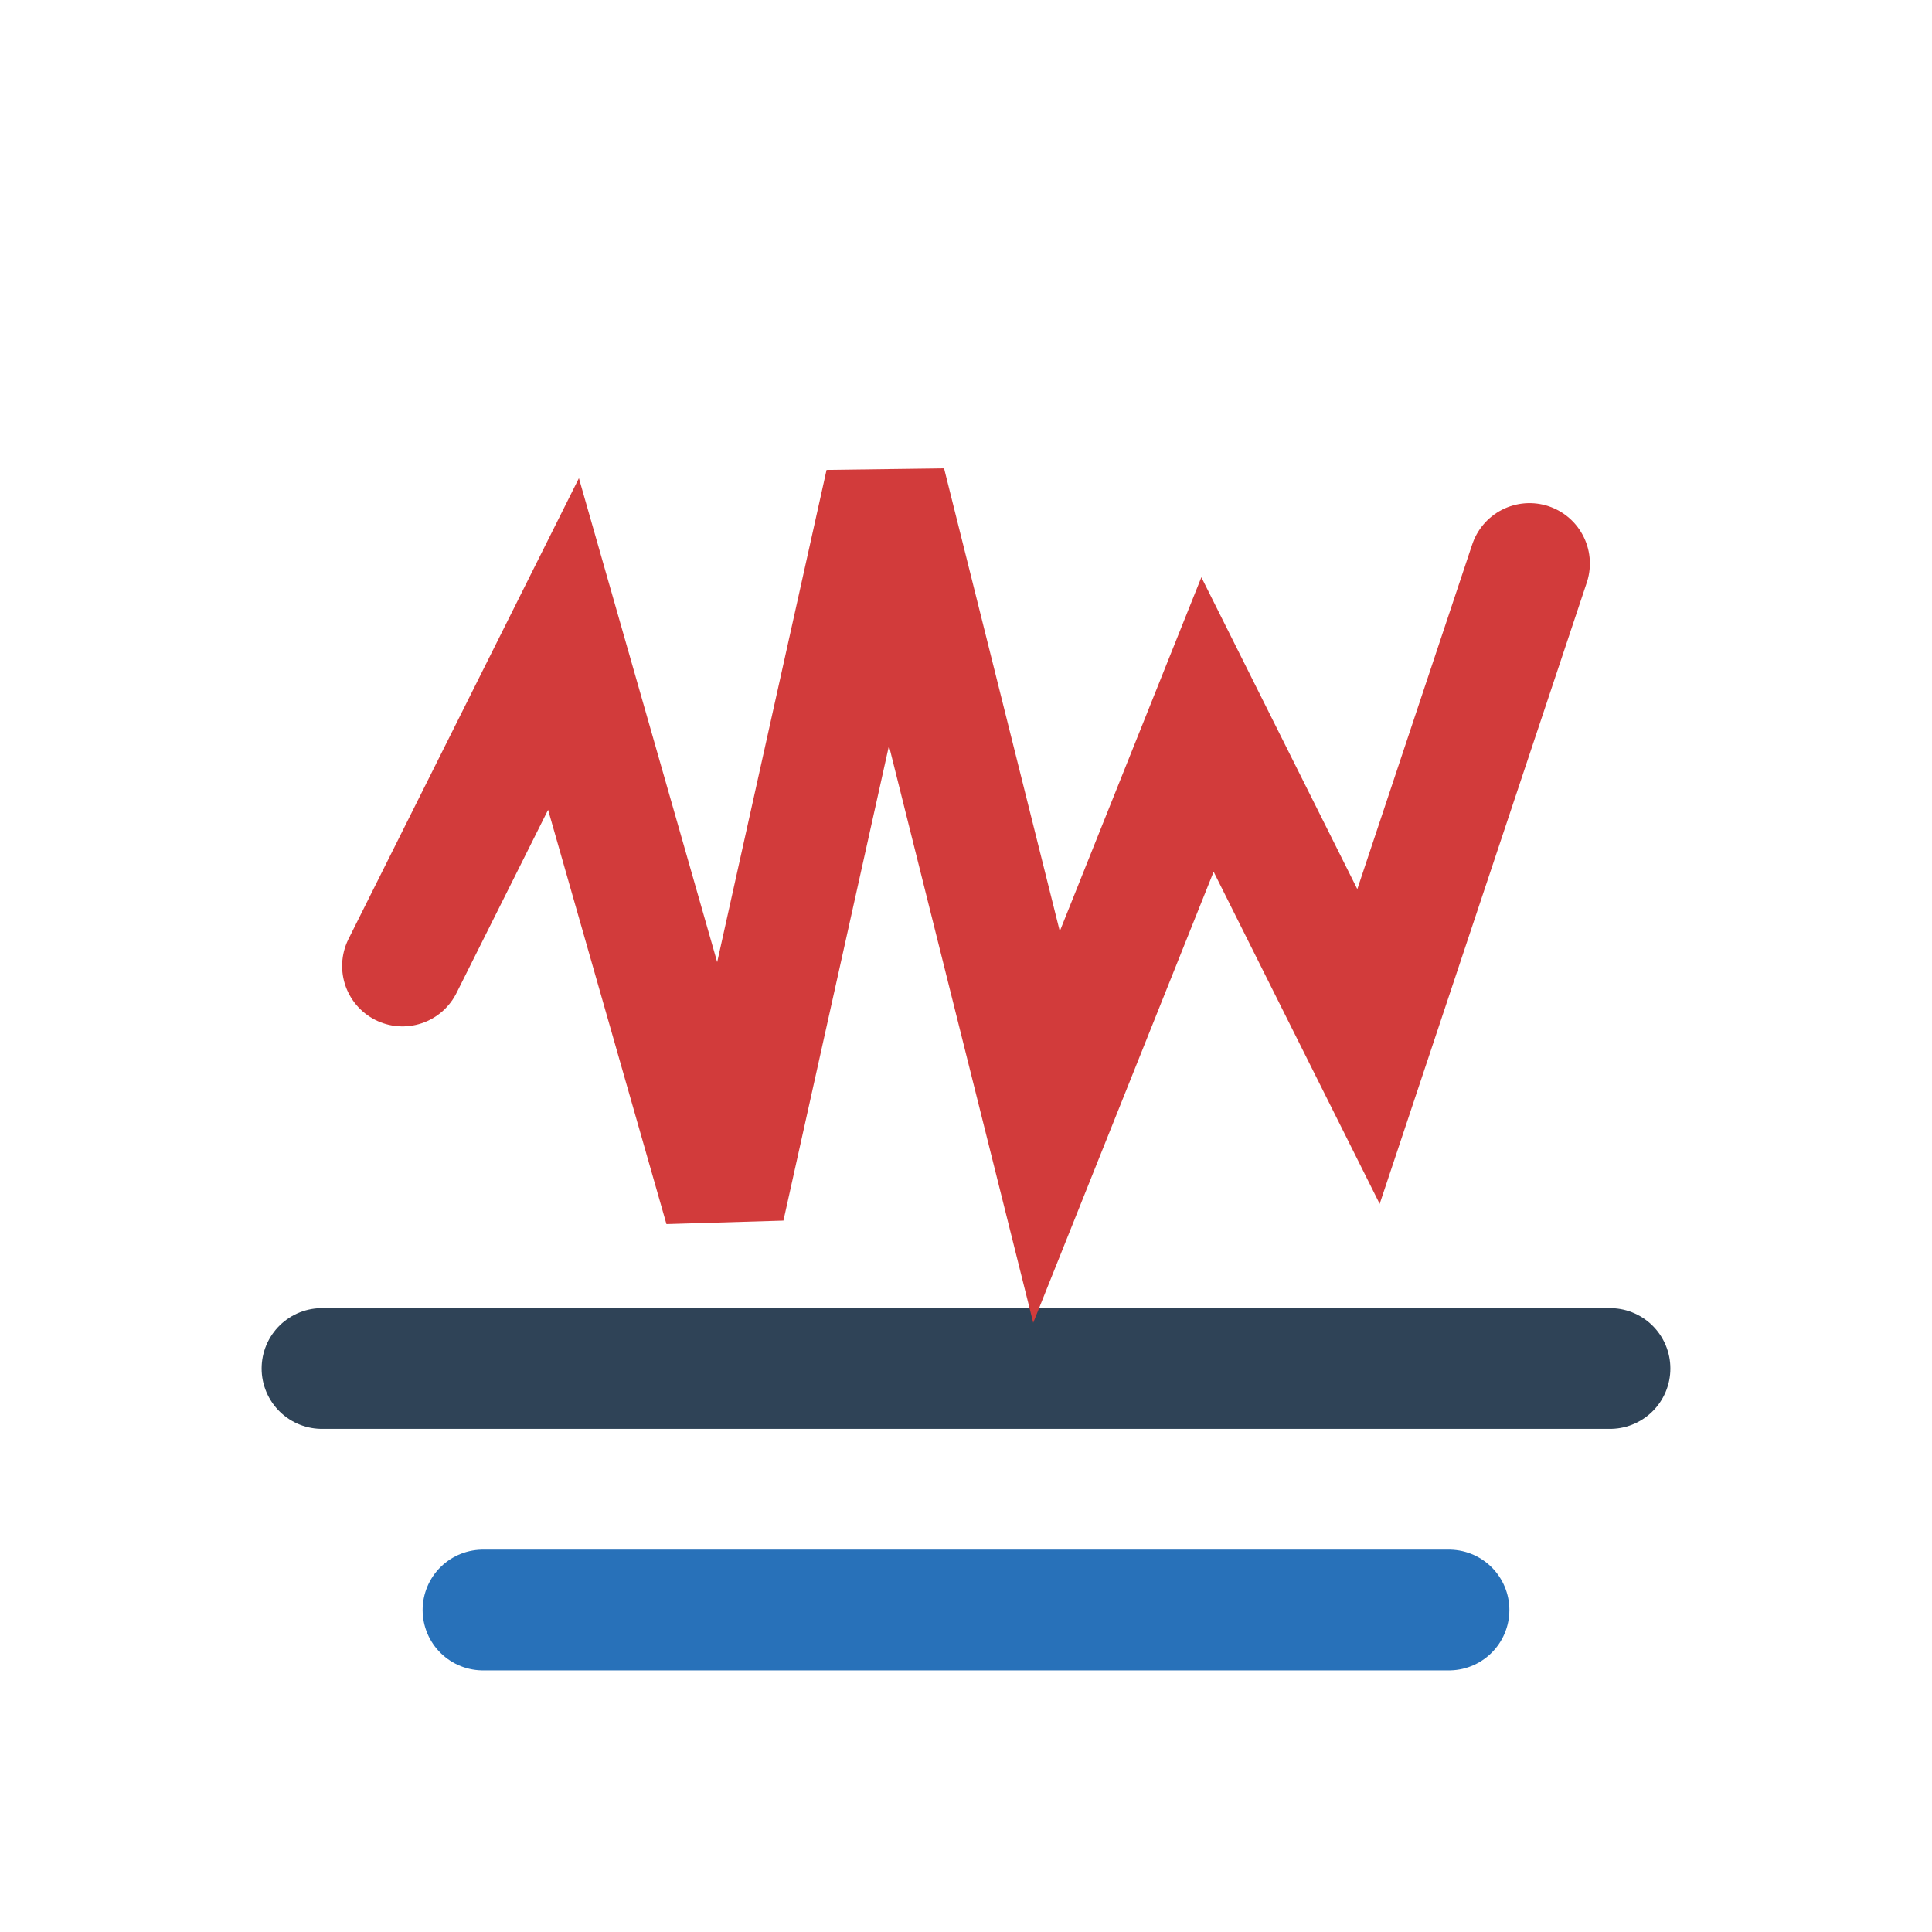
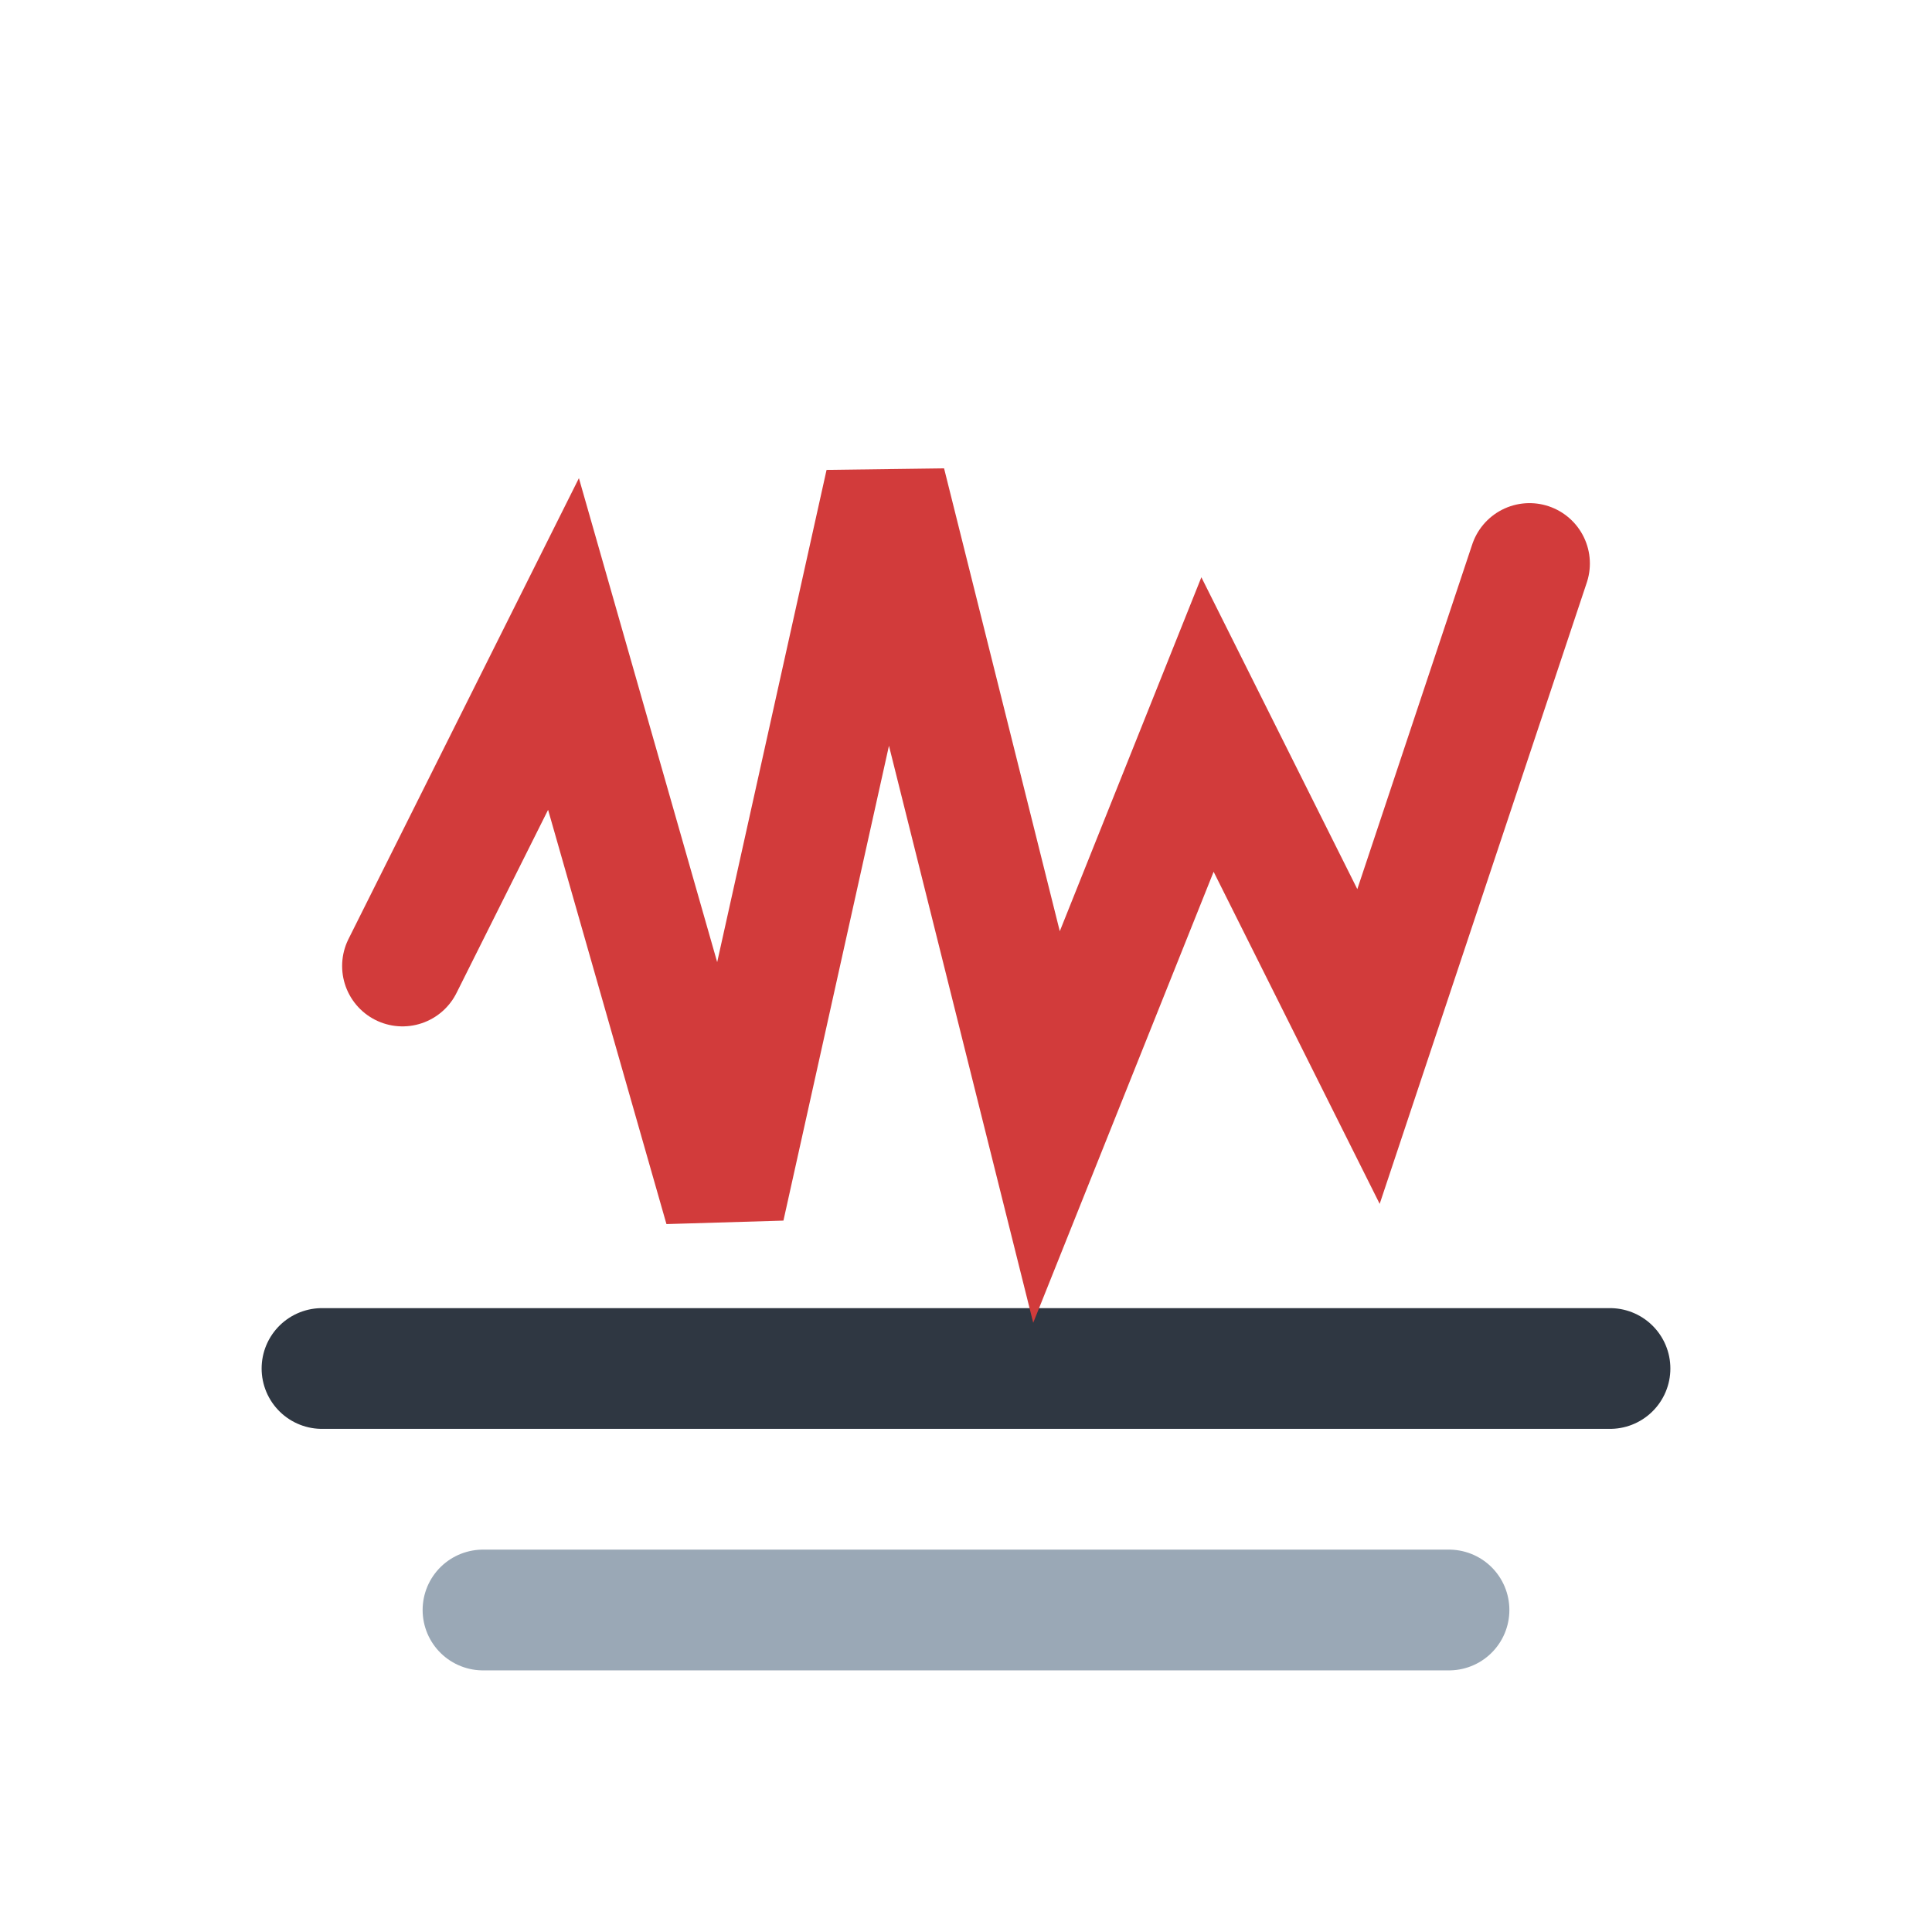
- <svg xmlns="http://www.w3.org/2000/svg" width="24" height="24" viewBox="0 0 24 24" fill="none" stroke="#2f4357" stroke-width="1.5" stroke-linecap="round">
+ <svg xmlns="http://www.w3.org/2000/svg" width="24" height="24" viewBox="0 0 24 24" fill="none" stroke="#2f3742" stroke-width="1.5" stroke-linecap="round">
  <path d="M4 17h16" />
  <path d="m5 12 2-4 2 7 2-9 2 8 2-5 2 4 2-6" stroke="#d23b3b" />
-   <path d="M6 20h12" stroke="#2871b9" />
+   <path d="M6 20h12" stroke="#9aa8b6" />
</svg>
